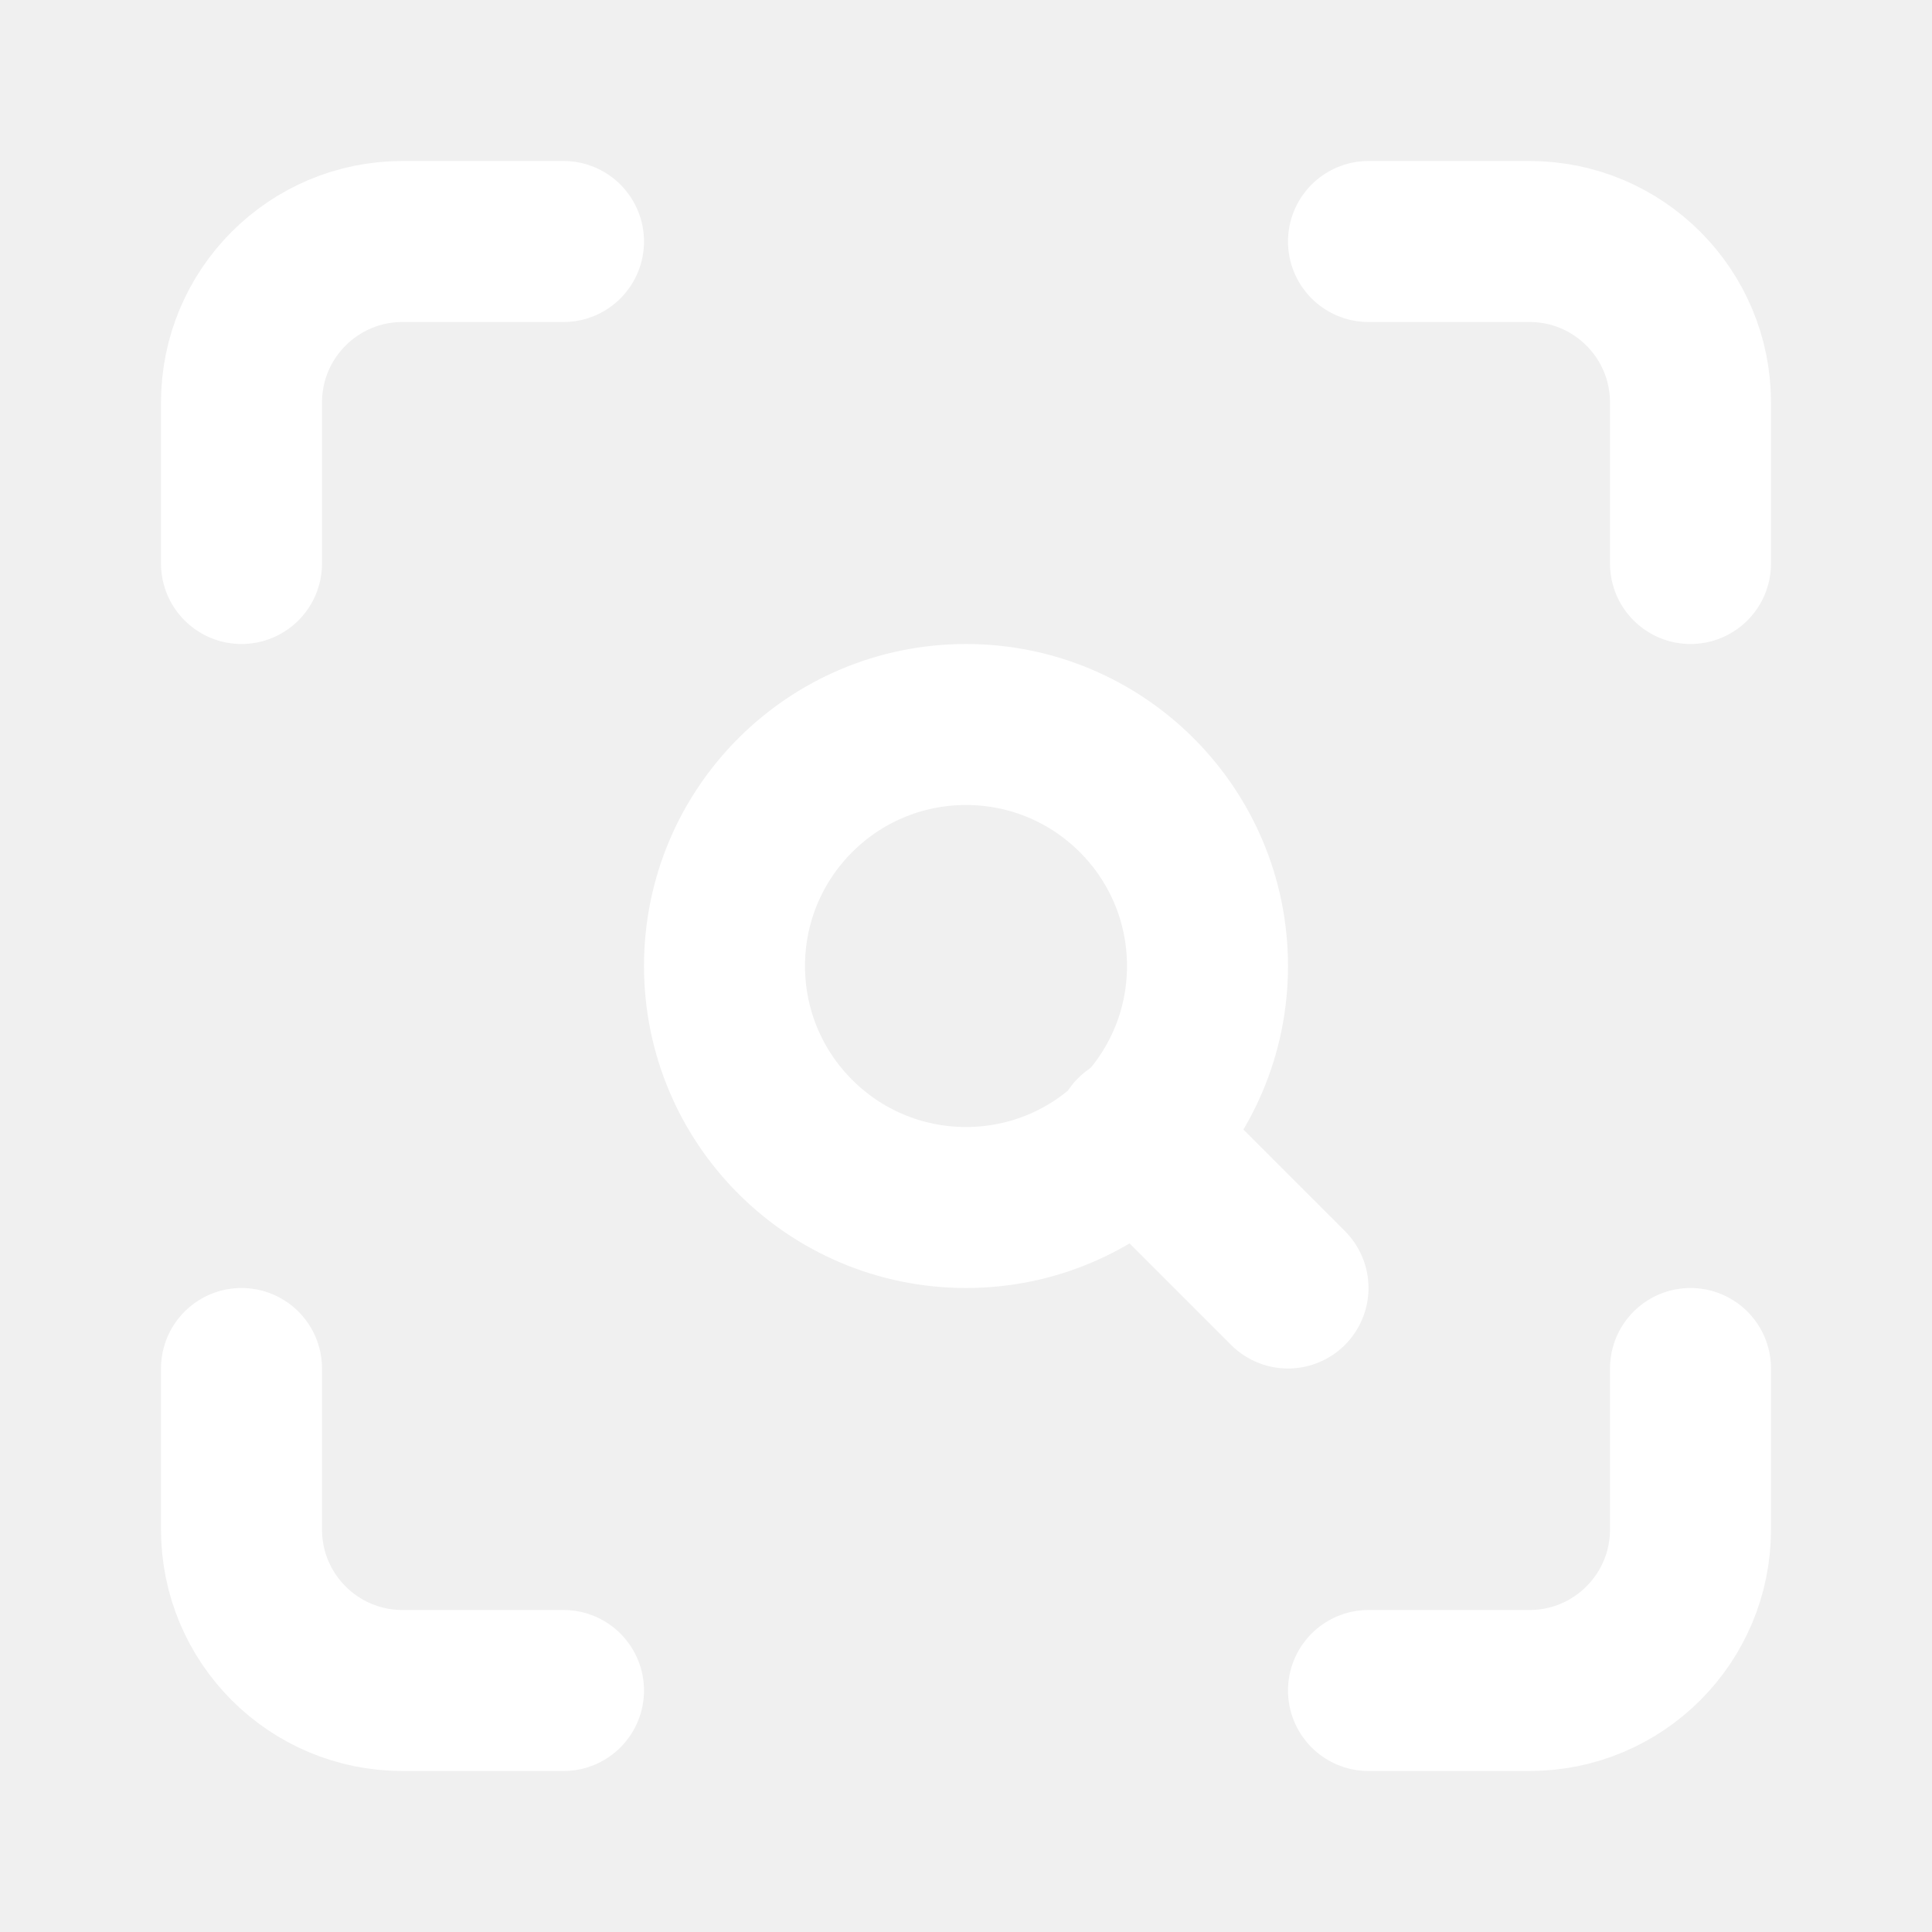
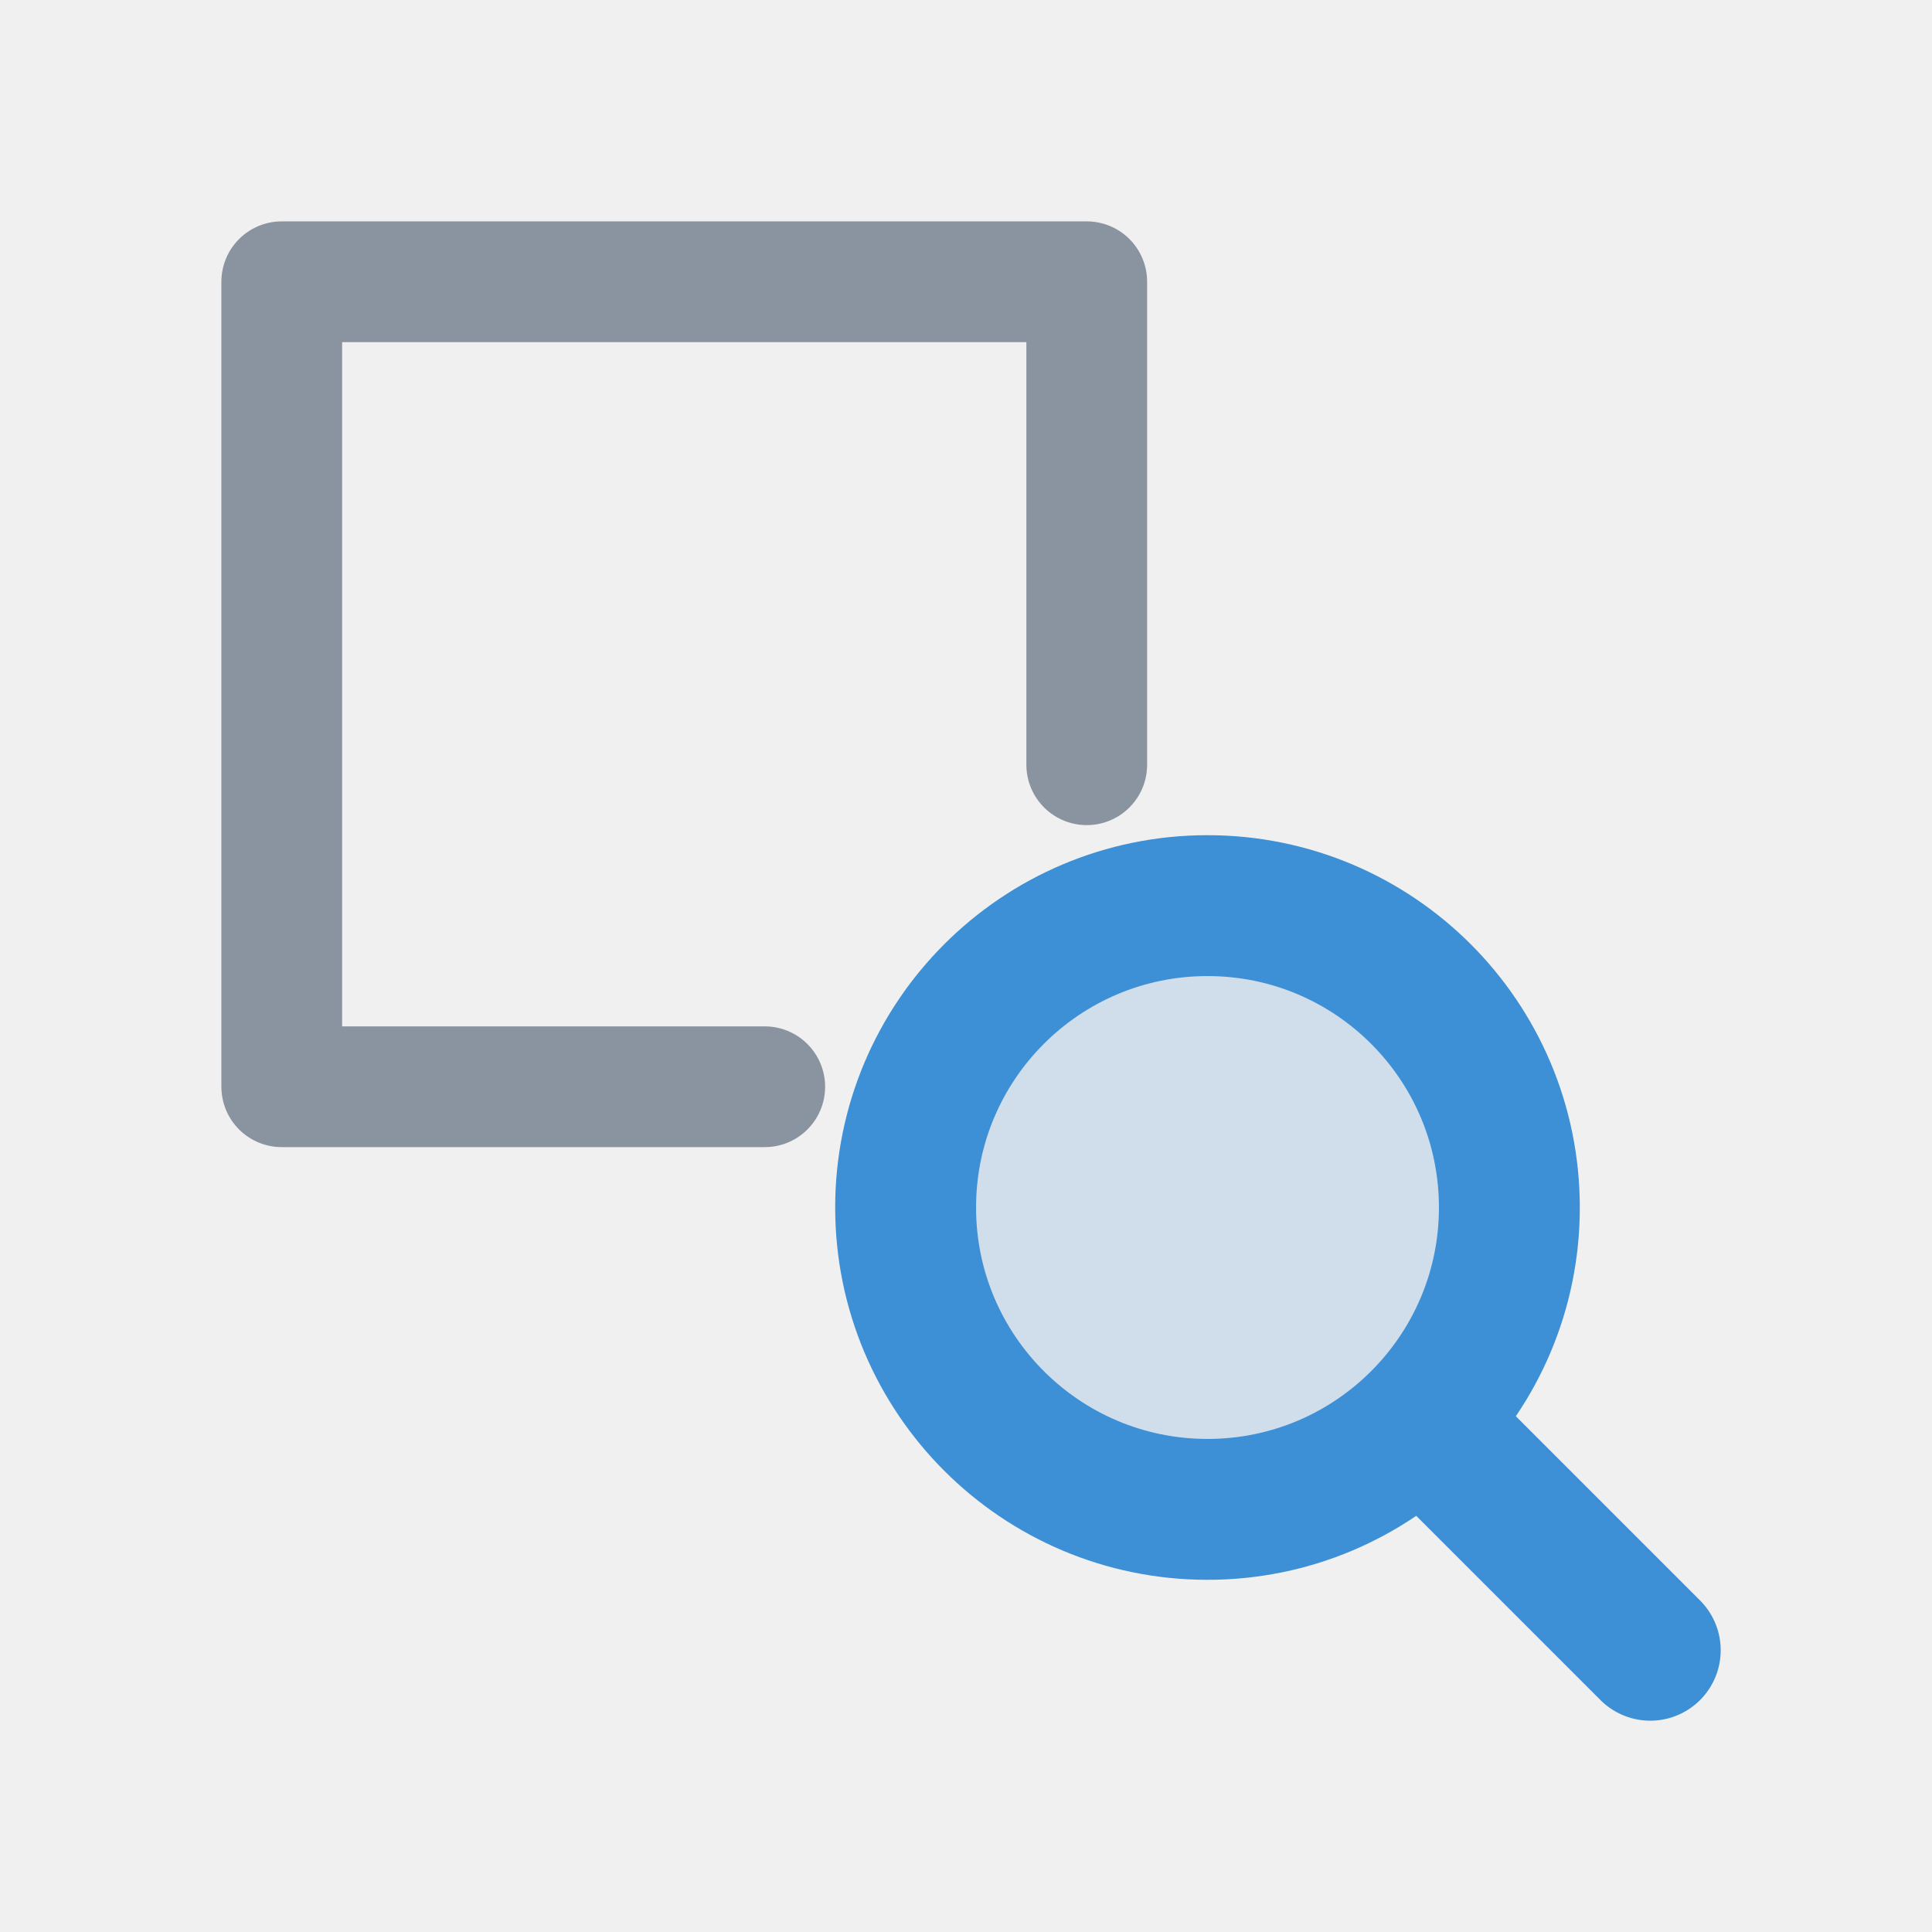
- <svg xmlns="http://www.w3.org/2000/svg" width="24" height="24" viewBox="0 0 24 24" fill="none" stroke="#fff" stroke-width="2" stroke-linecap="round" stroke-linejoin="round">
-   <path d="M3 7V5a2 2 0 0 1 2-2h2" />
-   <path d="M17 3h2a2 2 0 0 1 2 2v2" />
-   <path d="M21 17v2a2 2 0 0 1-2 2h-2" />
-   <path d="M7 21H5a2 2 0 0 1-2-2v-2" />
-   <circle cx="12" cy="12" r="3" />
-   <path d="m16 16-1.9-1.9" />
+ <svg xmlns="http://www.w3.org/2000/svg" viewBox="0 0 24 24" fill="none" stroke-linecap="round" stroke-linejoin="round" stroke-width="1.5">
+   <path d="M9.5 13.5H3.5V3.5H13.5V9.5" stroke="#8a93a0" />
+   <circle cx="15" cy="15" r="3.75" stroke="#3d8fd6" stroke-width="1.75" fill="#3d8fd6" fill-opacity="0.18" />
+   <path d="M17.75 17.75L20.5 20.5" stroke="#3d8fd6" stroke-width="1.75" />
</svg>
